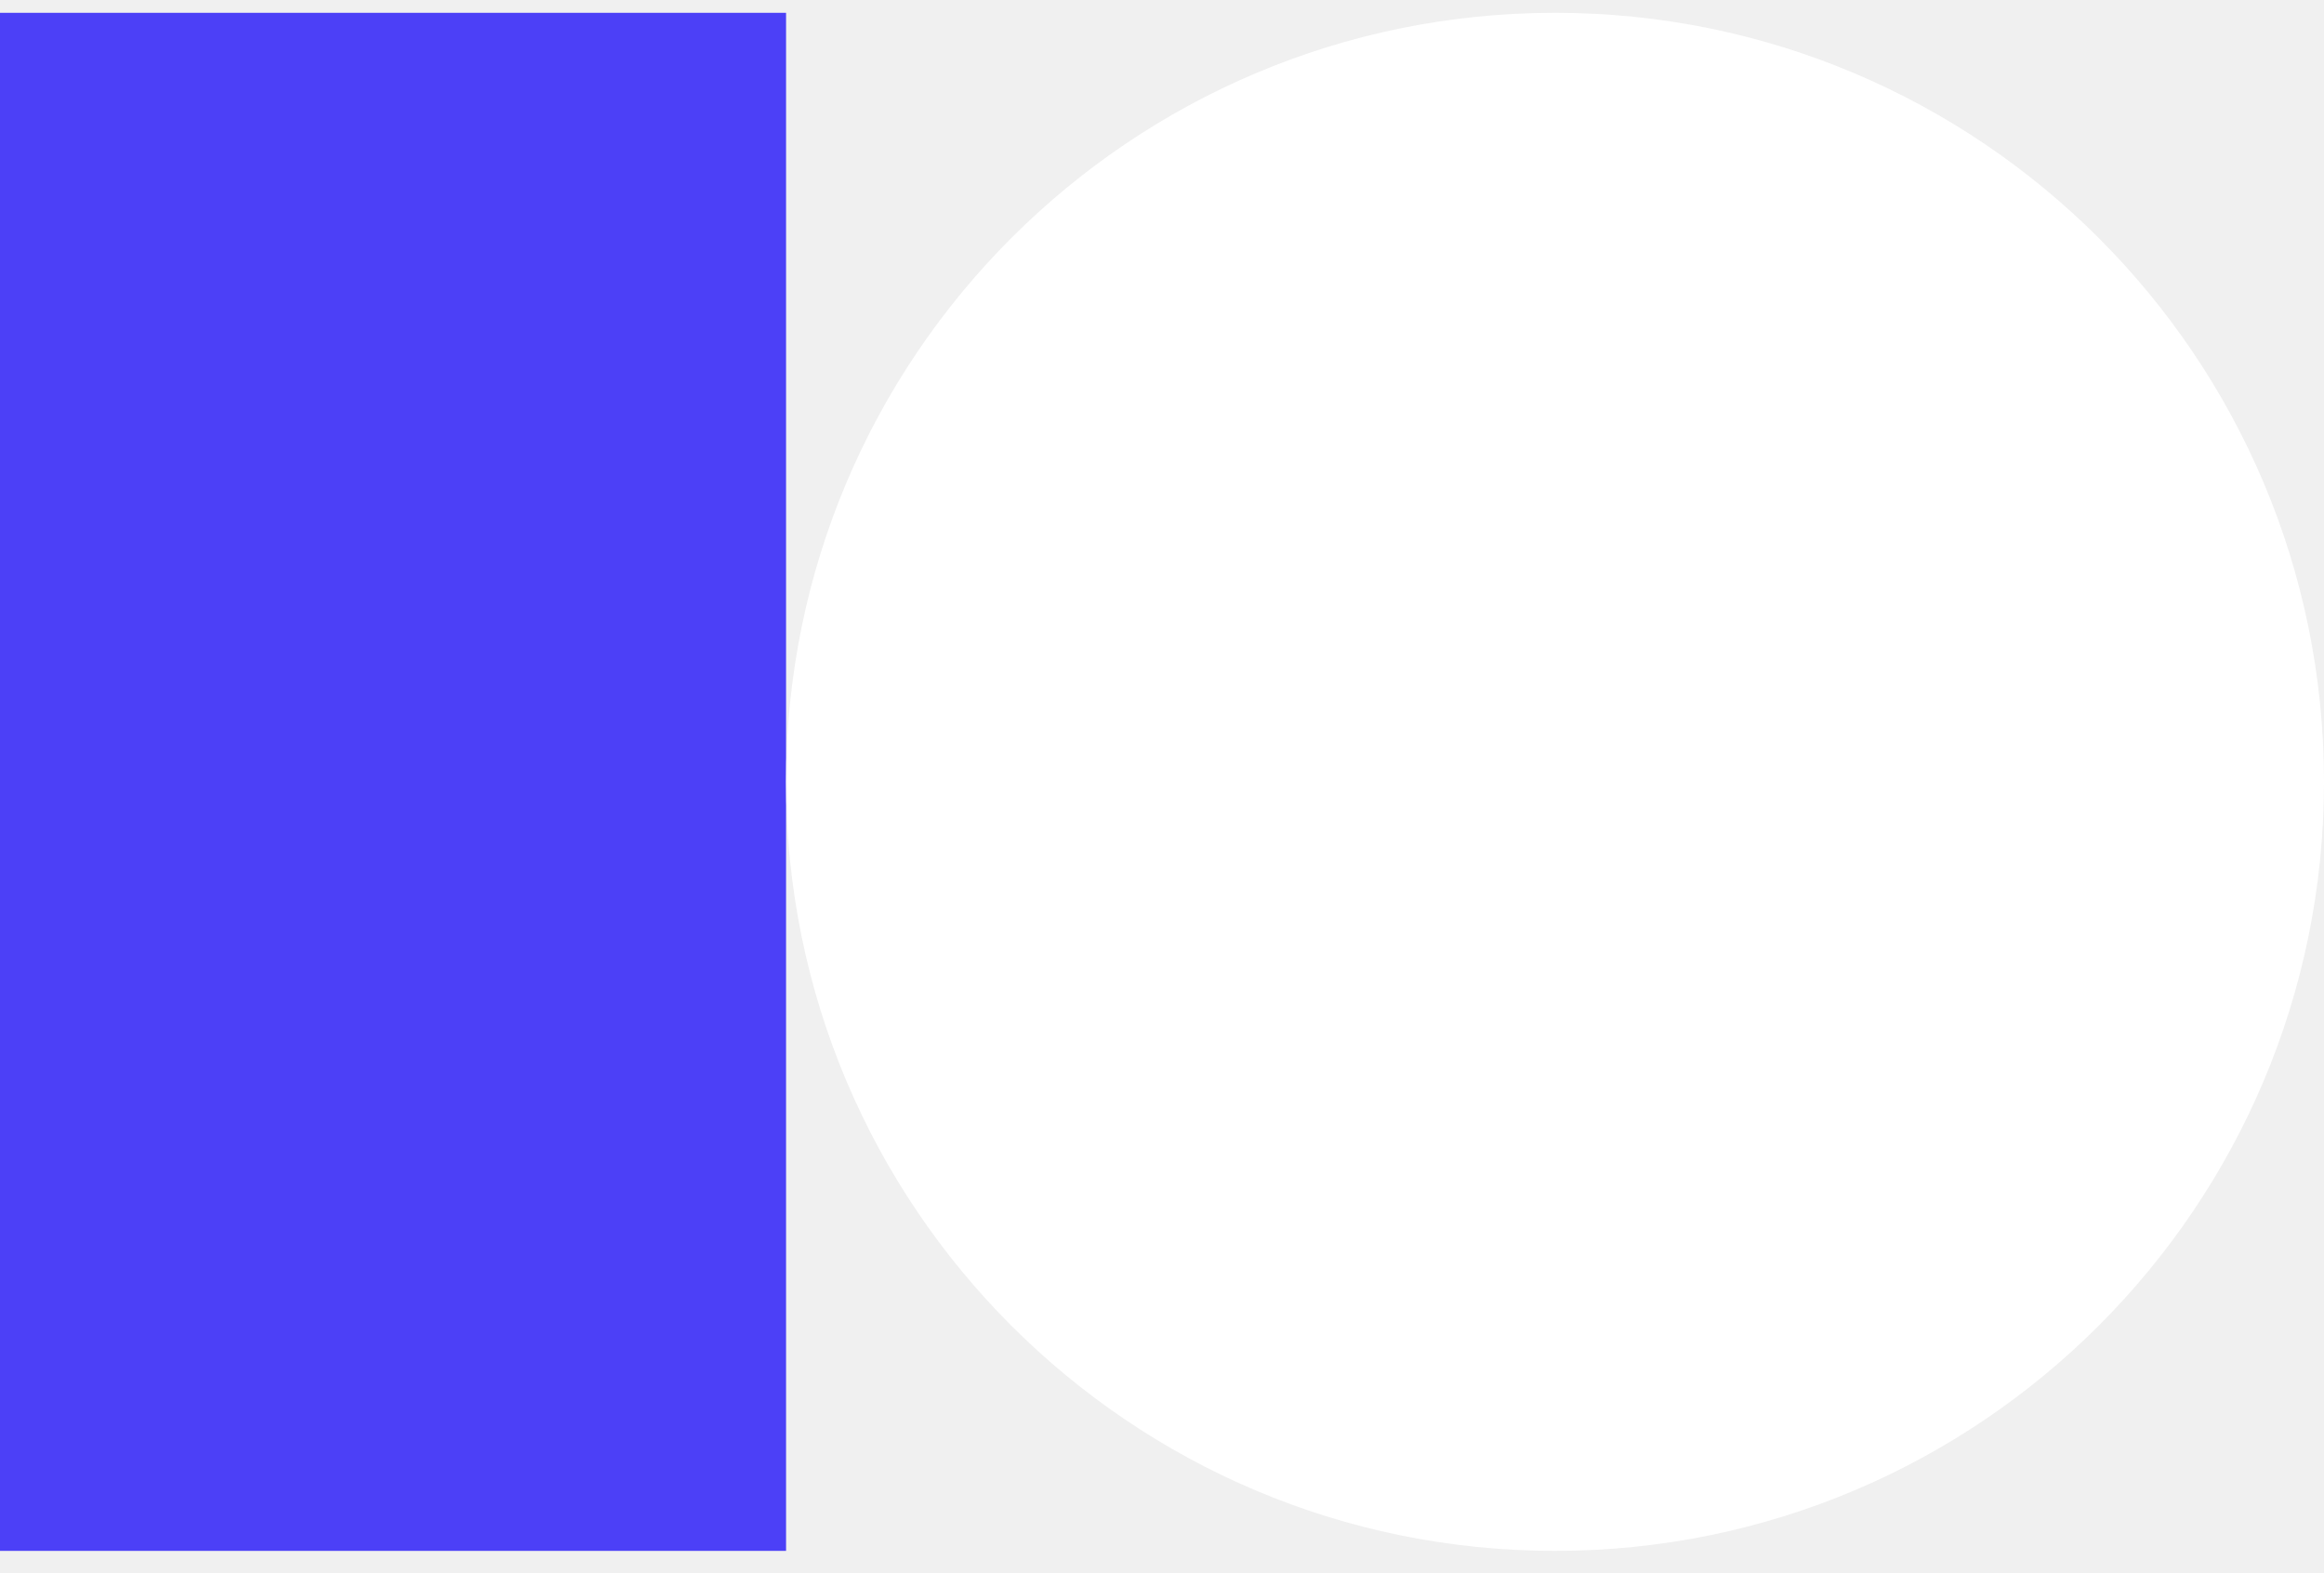
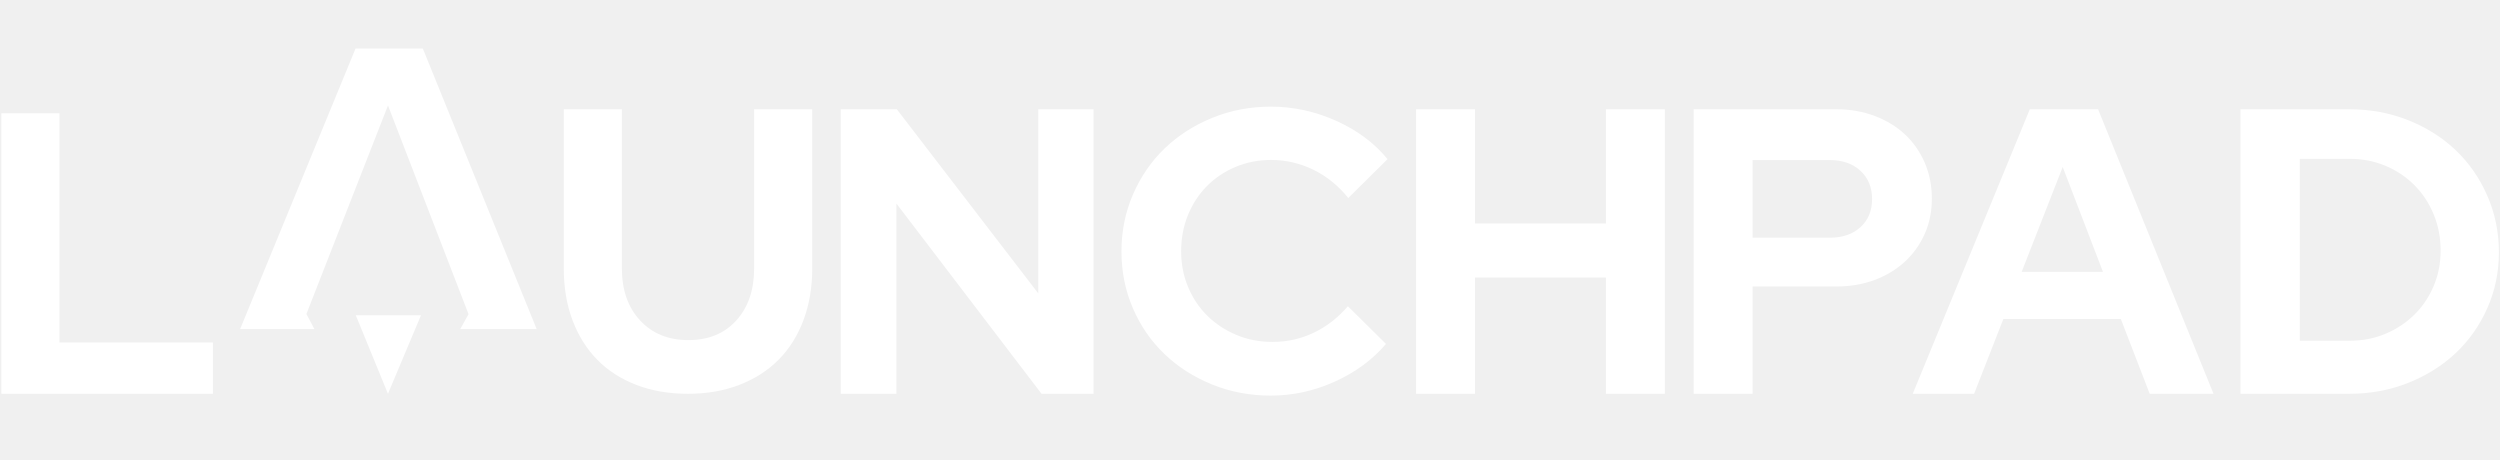
- <svg xmlns="http://www.w3.org/2000/svg" width="68" height="46" viewBox="0 0 68 46" fill="none">
-   <path fill-rule="evenodd" clip-rule="evenodd" d="M23 0.375L23 45.375L0 45.375L0 0.375L23 0.375Z" fill="#4C40F7" />
-   <circle cx="45.5" cy="22.875" r="22.5" fill="white" />
+ <svg xmlns="http://www.w3.org/2000/svg" version="1.1" id="Layer_1" x="0px" y="0px" viewBox="0 0 174 32" enable-background="new 0 0 174 32" xml:space="preserve">
+   <g>
+     <path fill="#FFFFFF" d="M56.532,18.678c0,1.321-0.205,2.524-0.614,3.612c-0.409,1.088-0.99,2.008-1.743,2.761   c-0.753,0.753-1.665,1.334-2.734,1.743c-1.069,0.409-2.255,0.614-3.556,0.614c-1.321,0-2.515-0.205-3.584-0.614   c-1.069-0.409-1.976-0.99-2.719-1.743c-0.744-0.753-1.321-1.669-1.729-2.747c-0.409-1.078-0.614-2.287-0.614-3.626V7.605h4.044   v11.073c0,1.506,0.423,2.715,1.269,3.626c0.846,0.911,1.966,1.367,3.361,1.367c1.395,0,2.506-0.455,3.333-1.367   c0.827-0.911,1.241-2.12,1.241-3.626V7.605h4.044V18.678z" />
+     <path fill="#FFFFFF" d="M58.515,7.605h3.904l9.845,12.816V7.605h3.848v19.803h-3.621l-10.1-13.24v13.24h-3.876V7.605z" />
+     <path fill="#FFFFFF" d="M88.569,23.797c1.022,0,1.98-0.214,2.873-0.642c0.893-0.428,1.683-1.041,2.371-1.841l2.65,2.622   c-0.93,1.097-2.115,1.971-3.556,2.622c-1.441,0.651-2.924,0.976-4.449,0.976c-1.469,0-2.841-0.261-4.114-0.781   c-1.274-0.52-2.376-1.227-3.305-2.12c-0.93-0.892-1.66-1.952-2.19-3.18c-0.53-1.227-0.795-2.547-0.795-3.961   c0-1.413,0.269-2.738,0.809-3.975c0.539-1.236,1.273-2.301,2.203-3.194c0.93-0.892,2.031-1.599,3.305-2.12   c1.273-0.52,2.636-0.781,4.086-0.781c1.562,0,3.077,0.33,4.546,0.99c1.469,0.66,2.659,1.548,3.57,2.664l-2.733,2.705   c-0.688-0.855-1.497-1.511-2.427-1.966c-0.93-0.455-1.915-0.683-2.957-0.683c-0.874,0-1.697,0.163-2.469,0.488   c-0.772,0.326-1.436,0.772-1.994,1.339c-0.558,0.567-0.995,1.237-1.311,2.008c-0.316,0.772-0.474,1.613-0.474,2.524   c0,0.893,0.163,1.725,0.488,2.496c0.325,0.772,0.772,1.437,1.339,1.994c0.567,0.558,1.236,1,2.008,1.325   C86.816,23.635,87.657,23.797,88.569,23.797z" />
+     <path fill="#FFFFFF" d="M0.095,27.408V7.883h4.044v15.954h10.683v3.57H0.095z" />
+     <path fill="#FFFFFF" d="M117.878,27.408V7.605h9.93c0.962,0,1.853,0.156,2.674,0.467c0.82,0.311,1.523,0.74,2.108,1.287   c0.584,0.547,1.042,1.202,1.372,1.966c0.33,0.764,0.495,1.598,0.495,2.504c0,0.887-0.165,1.702-0.495,2.447   c-0.33,0.745-0.792,1.391-1.386,1.938c-0.594,0.547-1.297,0.972-2.108,1.273c-0.811,0.302-1.697,0.453-2.659,0.453h-5.828v7.469   H117.878z M127.355,11.141h-5.375v5.403h5.375c0.886,0,1.598-0.245,2.136-0.736c0.537-0.49,0.806-1.141,0.806-1.952   c0-0.811-0.269-1.466-0.806-1.966C128.954,11.391,128.241,11.141,127.355,11.141z" />
+     <path fill="#FFFFFF" d="M133.126,27.408l8.148-19.803h4.753l8.034,19.803h-4.442l-2.009-5.206h-8.176l-2.037,5.206H133.126z    M140.708,18.921h5.658l-2.801-7.299L140.708,18.921z" />
+     <path fill="#FFFFFF" d="M155.937,27.408V7.605h7.572c1.464,0,2.833,0.255,4.11,0.764c1.276,0.509,2.378,1.207,3.307,2.093   c0.929,0.887,1.661,1.943,2.195,3.169c0.535,1.226,0.802,2.537,0.802,3.932c0,1.377-0.267,2.669-0.802,3.876   c-0.535,1.207-1.267,2.249-2.195,3.126c-0.929,0.877-2.032,1.57-3.307,2.079c-1.276,0.509-2.646,0.764-4.11,0.764H155.937z    M163.572,11.057h-3.505v12.657h3.505c0.873,0,1.695-0.162,2.464-0.487c0.769-0.324,1.439-0.768,2.009-1.332   c0.57-0.563,1.016-1.226,1.339-1.99c0.323-0.763,0.484-1.584,0.484-2.463c0-0.897-0.162-1.737-0.484-2.52   c-0.323-0.783-0.769-1.46-1.339-2.033s-1.239-1.021-2.009-1.346C165.268,11.22,164.446,11.057,163.572,11.057z" />
+     <path fill="#FFFFFF" d="M98.56,27.408V7.605h4.102v7.95h9.11v-7.95h4.102v19.803h-4.102v-8.091h-9.11v8.091H98.56z" />
+     <g>
+       <polygon fill="#FFFFFF" points="29.301,21.943 27.002,27.408 24.763,21.943   " />
+       <g>
+         <polygon fill="#FFFFFF" points="37.352,22.905 29.43,3.38 24.745,3.38 16.712,22.905 20.915,22.905 20.915,22.903 21.882,22.903      21.326,21.854 24.188,14.537 24.187,14.537 27.004,7.341 32.61,21.865 32.033,22.903 33.011,22.903 33.011,22.905    " />
+       </g>
+     </g>
+   </g>
</svg>
